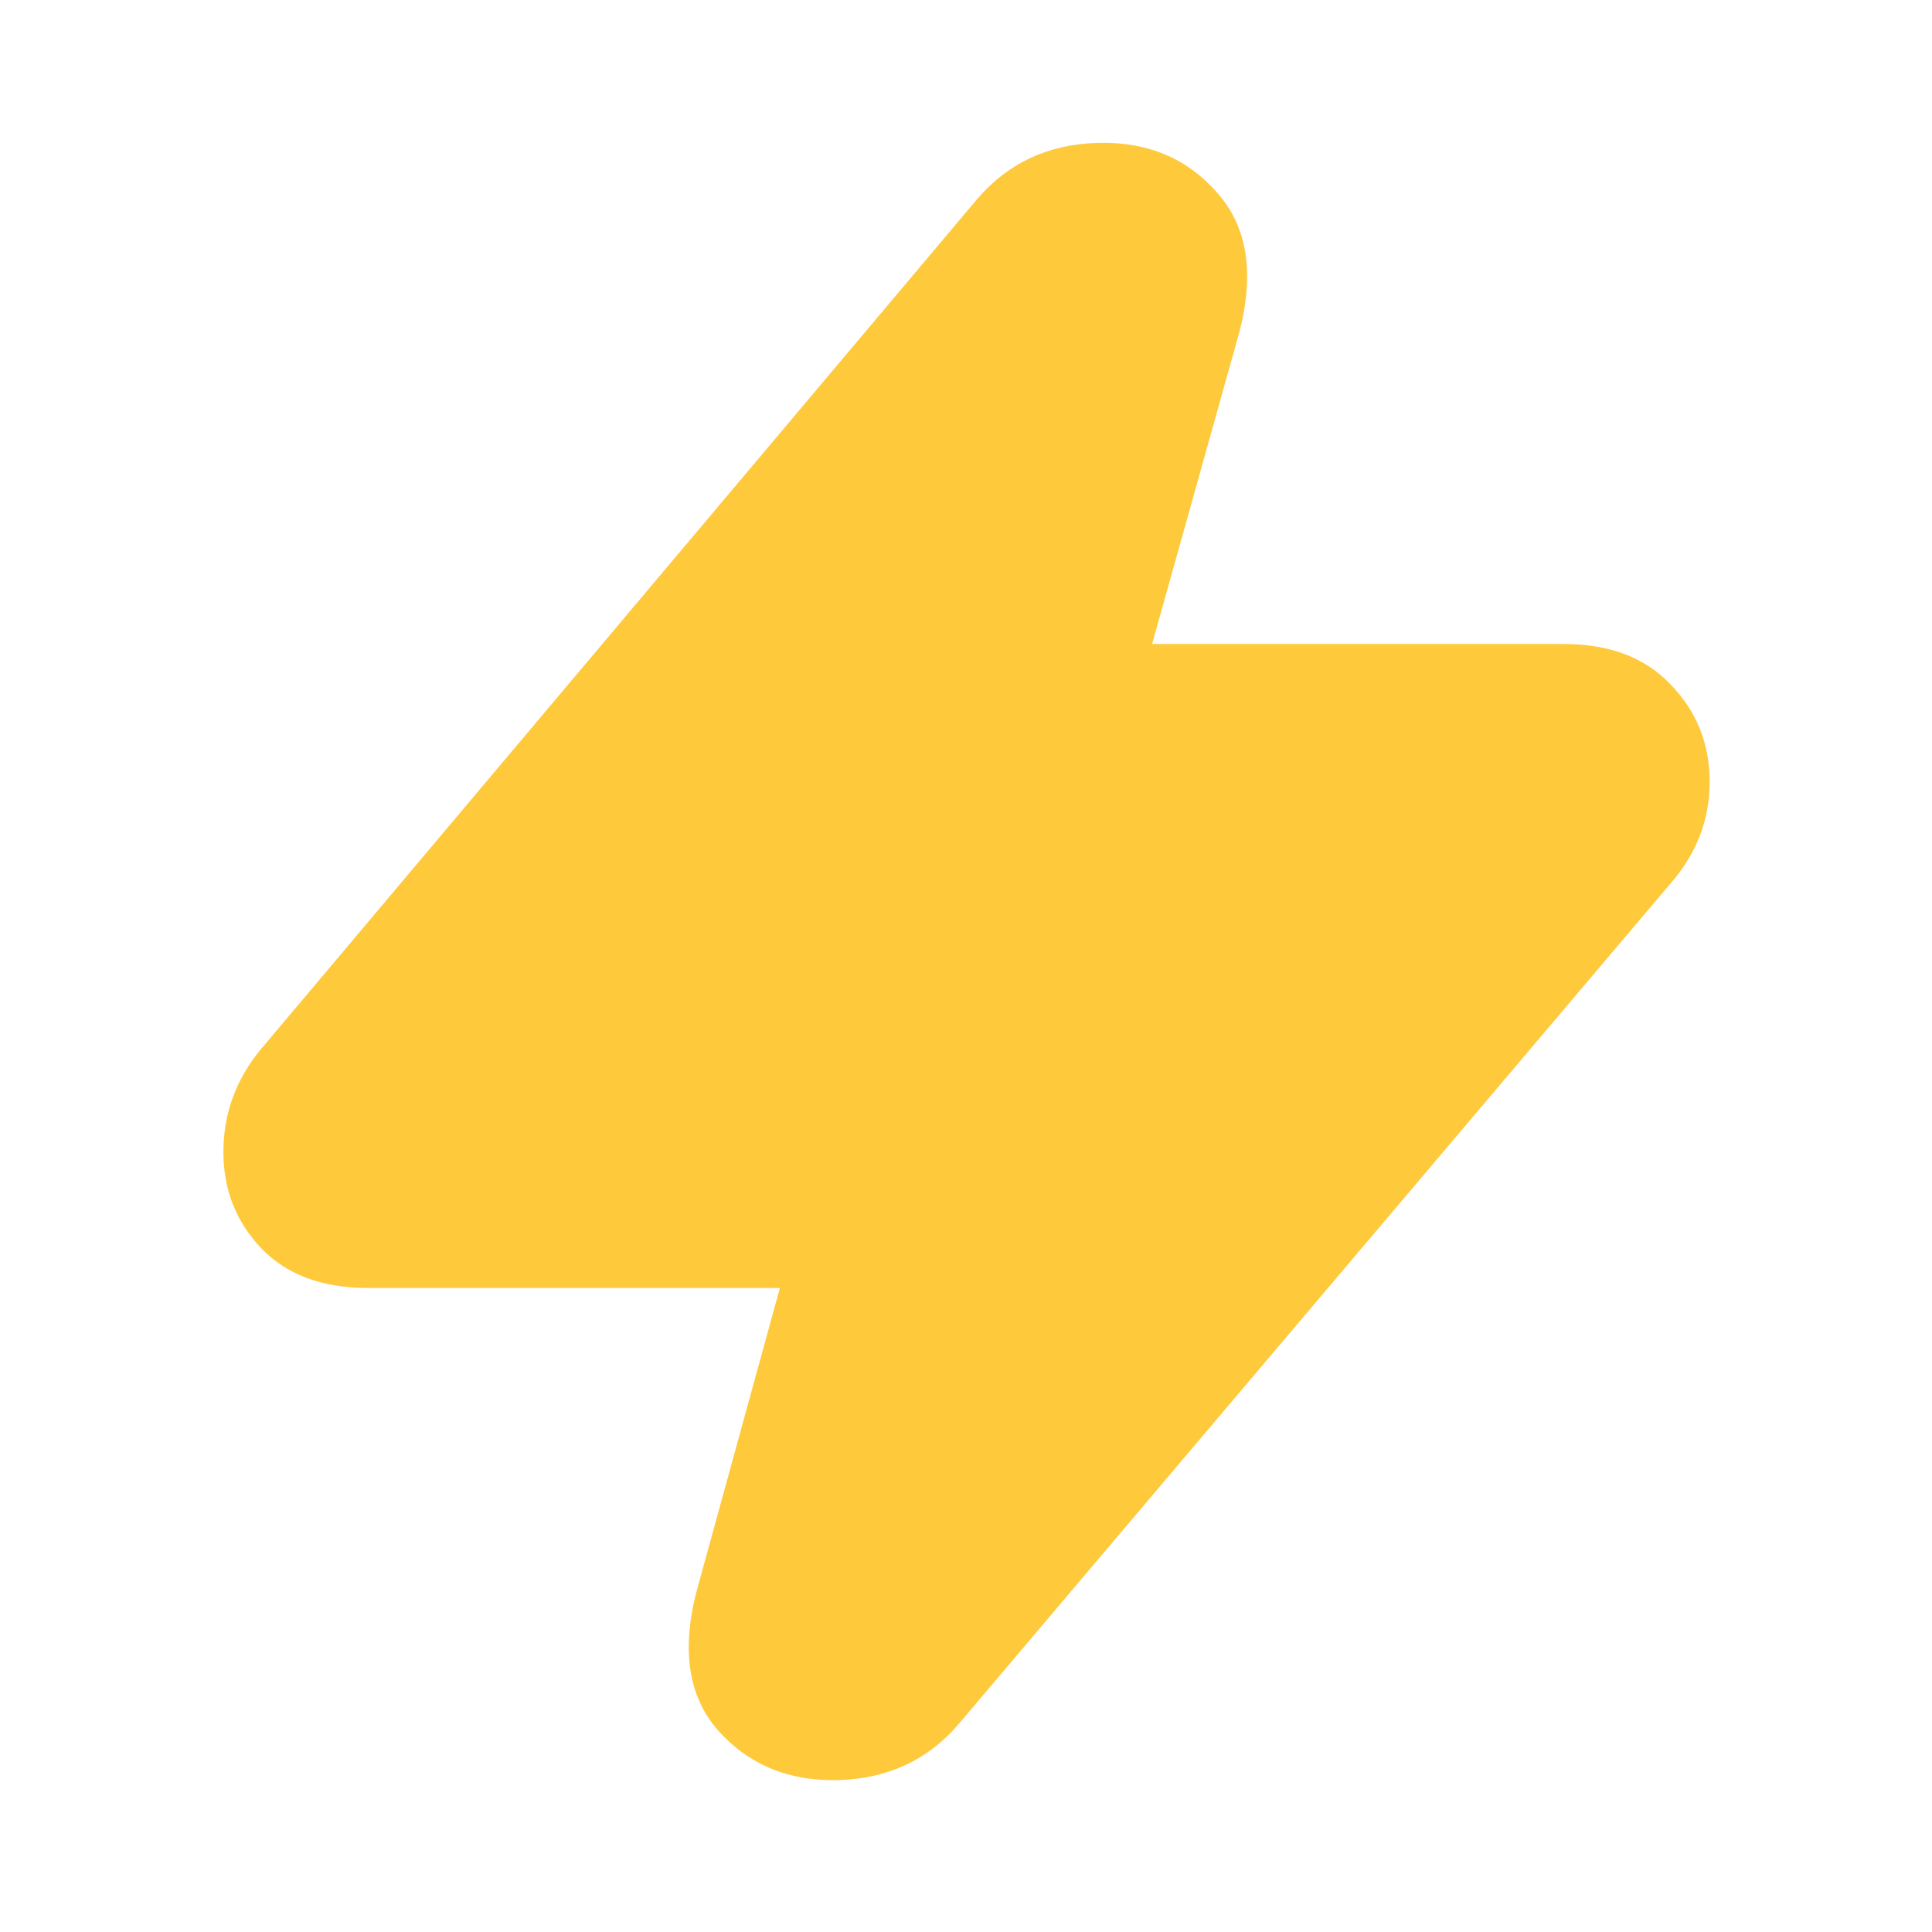
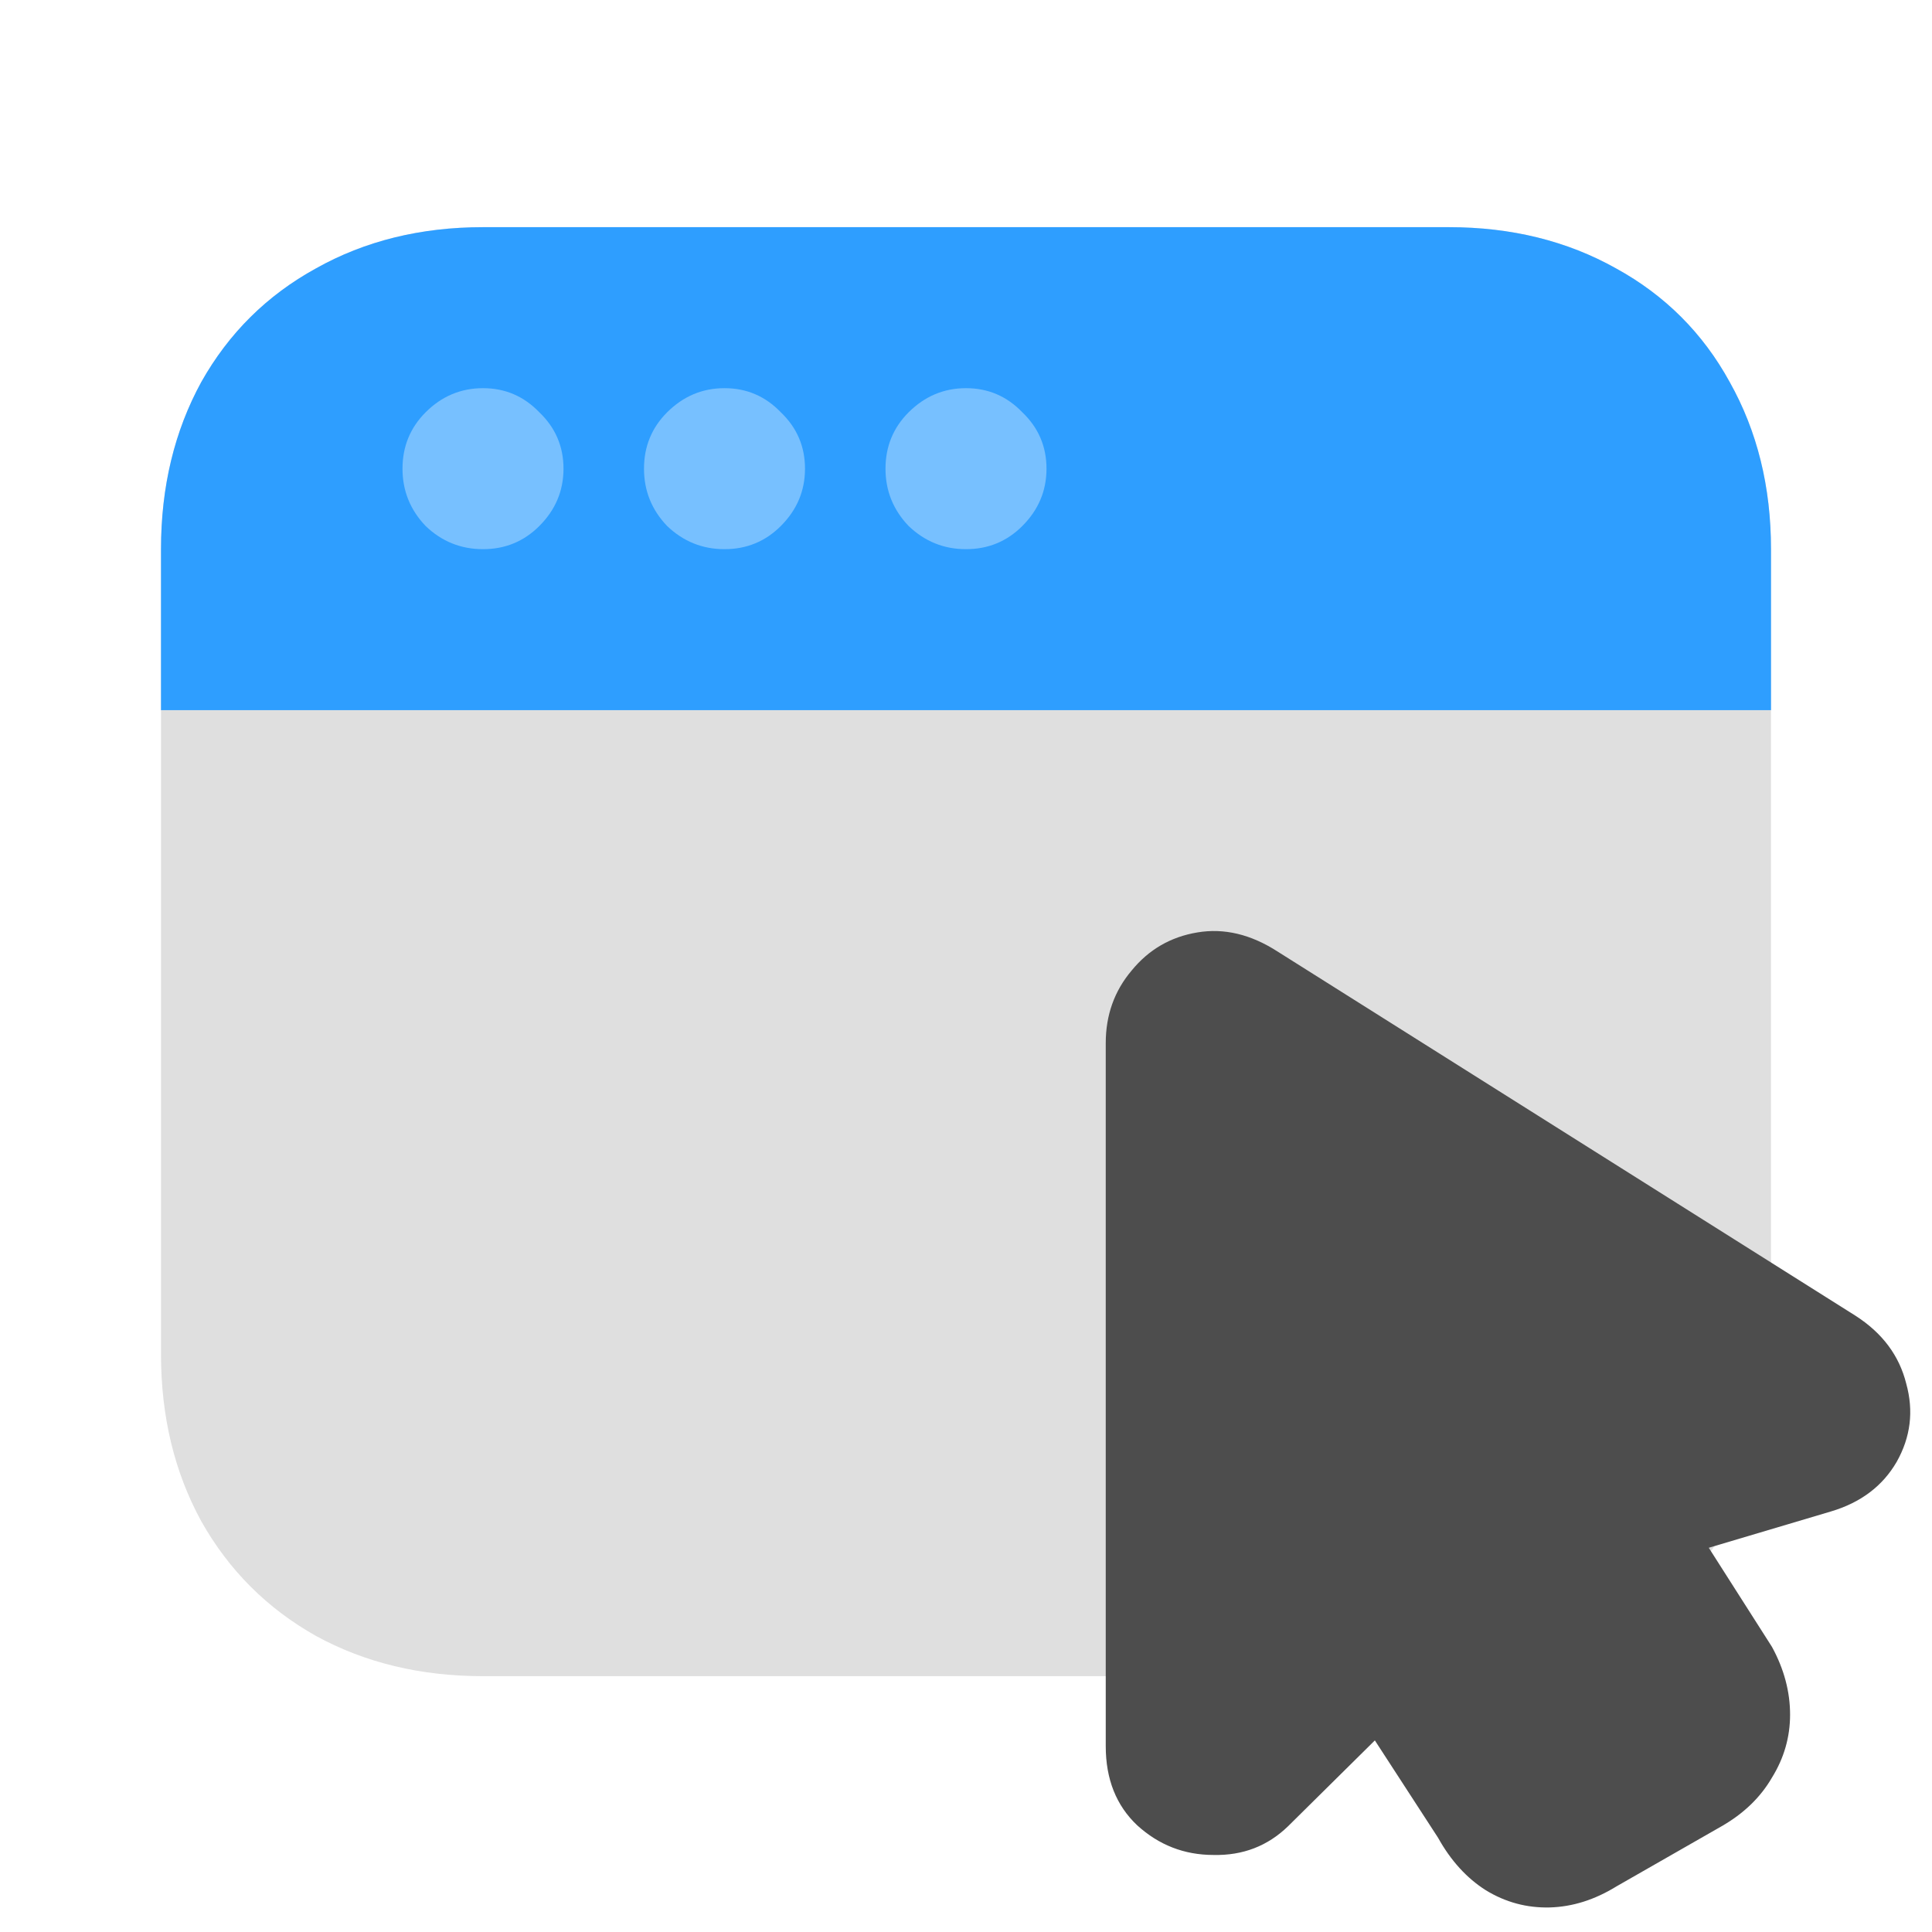
<svg xmlns="http://www.w3.org/2000/svg" width="24" height="24" viewBox="0 0 24 24" fill="none">
-   <path d="M11.912 21.413C11.529 21.863 11.029 22.096 10.412 22.113C9.796 22.129 9.296 21.921 8.913 21.488C8.538 21.054 8.458 20.454 8.675 19.688L9.688 16H4.575C4.008 16 3.567 15.838 3.25 15.512C2.933 15.179 2.775 14.779 2.775 14.312C2.775 13.838 2.929 13.412 3.238 13.037L12.137 2.475C12.521 2.025 13.021 1.792 13.637 1.775C14.254 1.758 14.75 1.967 15.125 2.4C15.508 2.833 15.592 3.433 15.375 4.2L14.312 8H19.425C19.992 8 20.433 8.167 20.75 8.5C21.075 8.833 21.238 9.237 21.238 9.712C21.238 10.179 21.079 10.596 20.762 10.963L11.912 21.413Z" fill="#FFC93C" />
+   <path d="M6 20.822C5.225 20.822 4.533 20.655 3.925 20.322C3.317 19.98 2.842 19.505 2.5 18.897C2.167 18.288 2 17.597 2 16.822V6.822C2 6.047 2.167 5.355 2.5 4.747C2.842 4.138 3.317 3.667 3.925 3.334C4.533 2.992 5.225 2.822 6 2.822H18C18.775 2.822 19.467 2.992 20.075 3.334C20.683 3.667 21.154 4.138 21.488 4.747C21.829 5.355 22 6.047 22 6.822V16.822C22 17.597 21.829 18.288 21.488 18.897C21.154 19.505 20.683 19.98 20.075 20.322C19.467 20.655 18.775 20.822 18 20.822H6Z" fill="#DFDFDF" />
+   <path d="M18 2.822C18.775 2.822 19.467 2.993 20.075 3.334C20.683 3.668 21.154 4.138 21.487 4.746C21.829 5.355 22 6.047 22 6.822V8.822H2V6.822C2 6.047 2.167 5.355 2.5 4.746C2.842 4.138 3.317 3.668 3.925 3.334C4.533 2.993 5.225 2.822 6 2.822H18Z" fill="#2E9EFF" />
+   <path d="M8.287 6.534C8.488 6.726 8.725 6.822 9 6.822C9.275 6.822 9.508 6.726 9.7 6.534C9.9 6.334 10 6.097 10 5.822C10 5.547 9.9 5.313 9.7 5.122C9.508 4.922 9.275 4.822 9 4.822C8.725 4.822 8.488 4.922 8.287 5.122C8.096 5.313 8 5.547 8 5.822C8 6.097 8.096 6.334 8.287 6.534Z" fill="#77C0FF" />
+   <path d="M11.287 6.534C11.488 6.726 11.725 6.822 12 6.822C12.275 6.822 12.508 6.726 12.7 6.534C12.9 6.334 13 6.097 13 5.822C13 5.547 12.9 5.313 12.7 5.122C12.508 4.922 12.275 4.822 12 4.822C11.725 4.822 11.488 4.922 11.287 5.122C11.096 5.313 11 5.547 11 5.822C11 6.097 11.096 6.334 11.287 6.534Z" fill="#77C0FF" />
+   <path d="M5.287 6.534C5.487 6.726 5.725 6.822 6 6.822C6.275 6.822 6.508 6.726 6.7 6.534C6.9 6.334 7 6.097 7 5.822C7 5.547 6.9 5.313 6.7 5.122C6.508 4.922 6.275 4.822 6 4.822C5.725 4.822 5.487 4.922 5.287 5.122C5.096 5.313 5 5.547 5 5.822C5 6.097 5.096 6.334 5.287 6.534Z" fill="#77C0FF" />
+   <path d="M14.874 11.583C15.206 11.527 15.538 11.606 15.87 11.82L23.052 16.346C23.384 16.56 23.593 16.84 23.68 17.188C23.774 17.528 23.735 17.852 23.561 18.16C23.387 18.46 23.115 18.666 22.744 18.776L21.227 19.227L22.012 20.458C22.163 20.735 22.237 21.016 22.237 21.3C22.237 21.577 22.163 21.838 22.012 22.082C21.87 22.327 21.661 22.529 21.385 22.687L20.081 23.433C19.812 23.599 19.536 23.687 19.251 23.695C18.967 23.702 18.702 23.631 18.457 23.481C18.22 23.331 18.022 23.113 17.864 22.829L17.079 21.62L16 22.687C15.747 22.932 15.439 23.051 15.075 23.043C14.712 23.043 14.396 22.92 14.127 22.675C13.867 22.43 13.736 22.102 13.736 21.692V12.957C13.736 12.609 13.844 12.309 14.057 12.057C14.27 11.796 14.542 11.638 14.874 11.583Z" fill="#4D4D4D" />
</svg>
